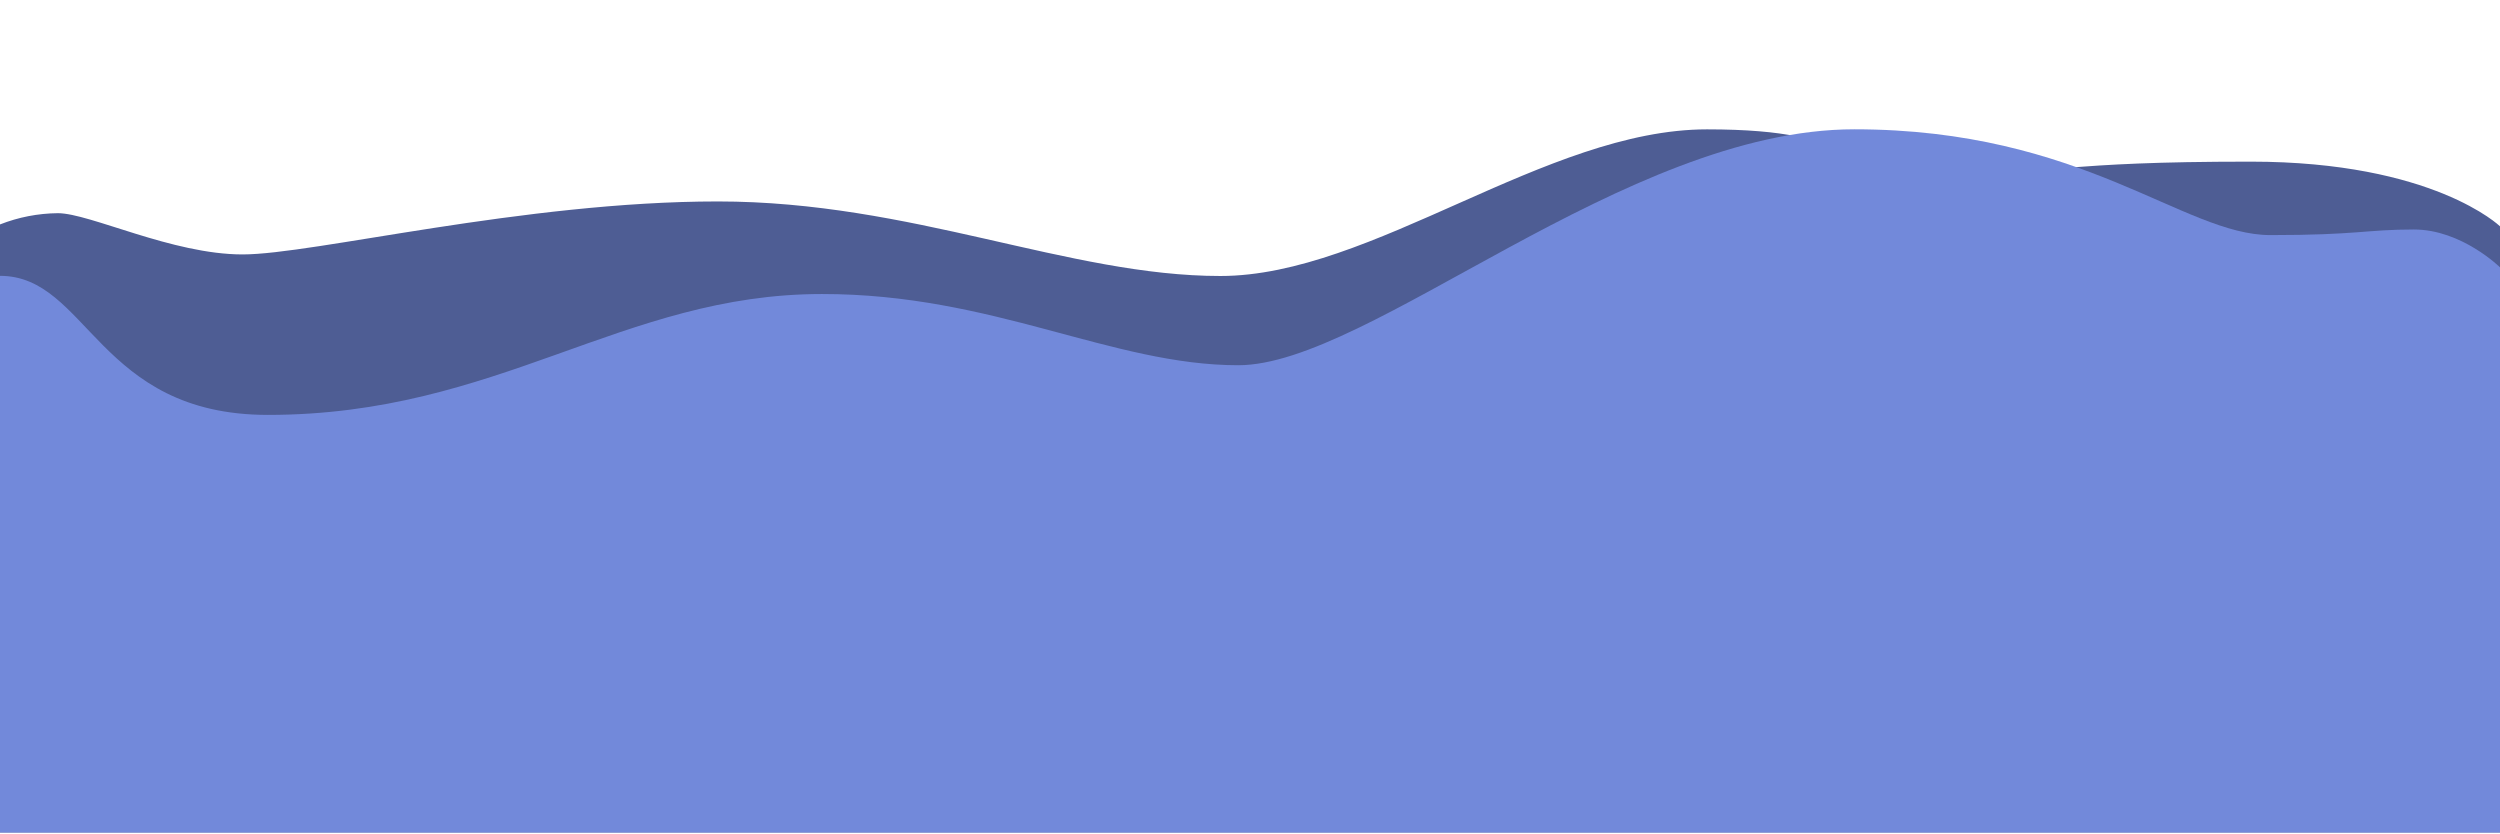
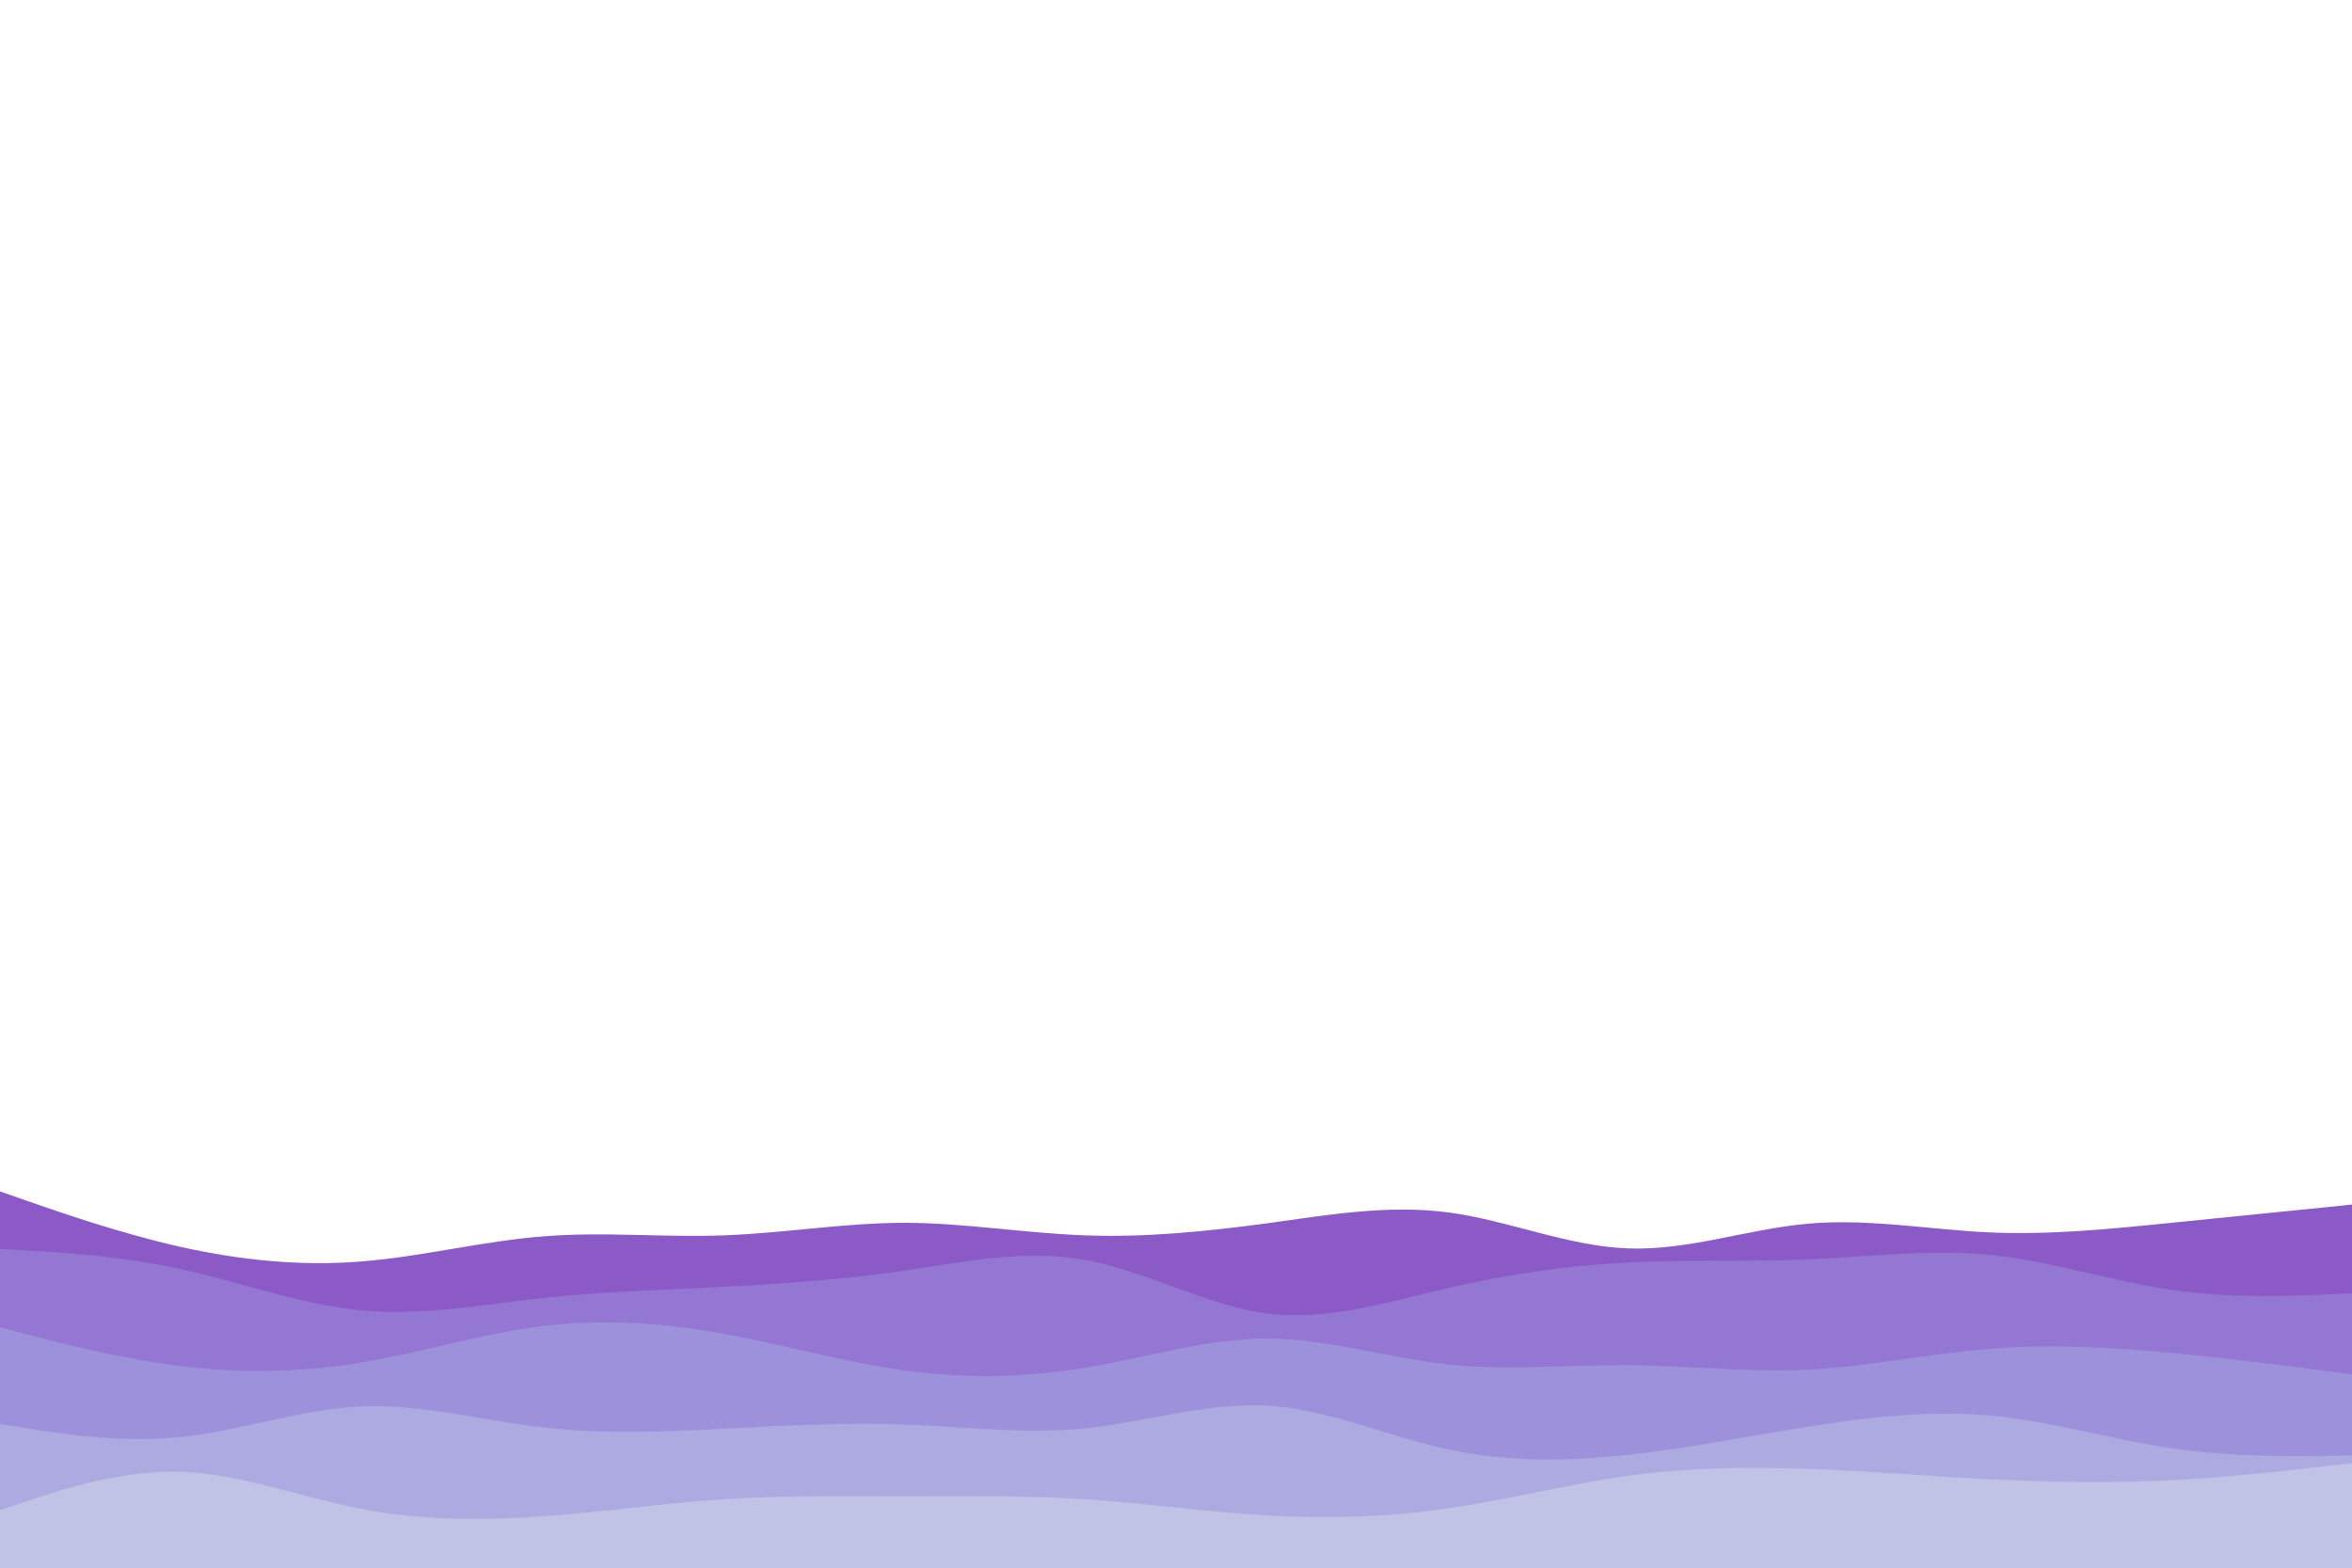
- <svg xmlns="http://www.w3.org/2000/svg" width="1280px" height="427px" viewBox="0 0 1280 427" version="1.1">
-   <g id="Page-1" stroke="none" stroke-width="1" fill="none" fill-rule="evenodd">
-     <g id="Waves" transform="translate(0, 66.2)" fill-rule="nonzero">
-       <path d="M0,48.71 C9.445,44.994 19.491,43.042 29.64,42.95 C45.96,42.95 88.2,64.07 124.2,64.07 C160.2,64.07 268.2,36.94 367.53,36.94 C466.86,36.94 547.08,75.11 624.84,75.11 C702.6,75.11 791.4,0.03 874,0.03 C956.6,0.03 939.84,22.8 977.76,22.8 C1059.96,22.8 1052.64,16.56 1152.36,16.56 C1245.96,16.56 1280,49.68 1280,49.68 L1280,360.03 L0,360.03 L0,48.71 Z" id="Path" fill="#4E5D94" />
-       <path d="M1280,360.03 L0,360.03 L0,75.03 C45,75.03 50,146.23 137.16,146.23 C255.24,146.23 318.6,84.34 420.84,84.34 C508.68,84.29 569.16,120.8 634,120.8 C701,120.8 832,2.84217094e-14 949.36,2.84217094e-14 C1066.72,2.84217094e-14 1117.84,54.17 1162.48,54.17 C1207.12,54.17 1211.48,51.3 1235.92,51.3 C1260.36,51.3 1280,70.68 1280,70.68 L1280,360.03 Z" id="Path" fill="#7289DA" />
-     </g>
-   </g>
+ <svg xmlns="http://www.w3.org/2000/svg" id="visual" viewBox="0 0 900 600" width="900" height="600" version="1.1">
+   <path d="M0 456L11.5 460C23 464 46 472 69 477.2C92 482.3 115 484.7 138.2 482.8C161.3 481 184.7 475 207.8 473.2C231 471.3 254 473.7 277 472.8C300 472 323 468 346 468C369 468 392 472 415.2 472.8C438.3 473.7 461.7 471.3 484.8 468.2C508 465 531 461 554 464C577 467 600 477 623 477.8C646 478.7 669 470.3 692.2 468.3C715.3 466.3 738.7 470.7 761.8 471.7C785 472.7 808 470.3 831 468C854 465.7 877 463.3 888.5 462.2L900 461L900 601L888.5 601C877 601 854 601 831 601C808 601 785 601 761.8 601C738.7 601 715.3 601 692.2 601C669 601 646 601 623 601C600 601 577 601 554 601C531 601 508 601 484.8 601C461.7 601 438.3 601 415.2 601C392 601 369 601 346 601C323 601 300 601 277 601C254 601 231 601 207.8 601C184.7 601 161.3 601 138.2 601C115 601 92 601 69 601C46 601 23 601 11.5 601L0 601Z" fill="#8c5ac7" />
+   <path d="M0 478L11.5 478.7C23 479.3 46 480.7 69 485.7C92 490.7 115 499.3 138.2 501.5C161.3 503.7 184.7 499.3 207.8 496.8C231 494.3 254 493.7 277 492.5C300 491.3 323 489.7 346 486.3C369 483 392 478 415.2 482.2C438.3 486.3 461.7 499.7 484.8 502.7C508 505.7 531 498.3 554 493C577 487.7 600 484.3 623 483.2C646 482 669 483 692.2 482C715.3 481 738.7 478 761.8 480.3C785 482.7 808 490.3 831 493.7C854 497 877 496 888.5 495.5L900 495L900 601L888.5 601C877 601 854 601 831 601C808 601 785 601 761.8 601C738.7 601 715.3 601 692.2 601C669 601 646 601 623 601C600 601 577 601 554 601C531 601 508 601 484.8 601C461.7 601 438.3 601 415.2 601C392 601 369 601 346 601C323 601 300 601 277 601C254 601 231 601 207.8 601C184.7 601 161.3 601 138.2 601C115 601 92 601 69 601C46 601 23 601 11.5 601L0 601Z" fill="#9377d3" />
+   <path d="M0 508L11.5 511C23 514 46 520 69 522.8C92 525.7 115 525.3 138.2 521.5C161.3 517.7 184.7 510.3 207.8 507.5C231 504.7 254 506.3 277 510.5C300 514.7 323 521.3 346 524.5C369 527.7 392 527.3 415.2 523.5C438.3 519.7 461.7 512.3 484.8 512.3C508 512.3 531 519.7 554 522.2C577 524.7 600 522.3 623 522.5C646 522.7 669 525.3 692.2 524.2C715.3 523 738.7 518 761.8 516.2C785 514.3 808 515.7 831 517.8C854 520 877 523 888.5 524.5L900 526L900 601L888.5 601C877 601 854 601 831 601C808 601 785 601 761.8 601C738.7 601 715.3 601 692.2 601C669 601 646 601 623 601C600 601 577 601 554 601C531 601 508 601 484.8 601C461.7 601 438.3 601 415.2 601C392 601 369 601 346 601C323 601 300 601 277 601C254 601 231 601 207.8 601C184.7 601 161.3 601 138.2 601C115 601 92 601 69 601C46 601 23 601 11.5 601L0 601Z" fill="#9e91dc" />
+   <path d="M0 545L11.5 546.8C23 548.7 46 552.3 69 550C92 547.7 115 539.3 138.2 538.3C161.3 537.3 184.7 543.7 207.8 546.3C231 549 254 548 277 546.8C300 545.7 323 544.3 346 545.2C369 546 392 549 415.2 546.7C438.3 544.3 461.7 536.7 484.8 538C508 539.3 531 549.7 554 554.7C577 559.7 600 559.3 623 556.8C646 554.3 669 549.7 692.2 546C715.3 542.3 738.7 539.7 761.8 541.8C785 544 808 551 831 554.3C854 557.7 877 557.3 888.5 557.2L900 557L900 601L888.5 601C877 601 854 601 831 601C808 601 785 601 761.8 601C738.7 601 715.3 601 692.2 601C669 601 646 601 623 601C600 601 577 601 554 601C531 601 508 601 484.8 601C461.7 601 438.3 601 415.2 601C392 601 369 601 346 601C323 601 300 601 277 601C254 601 231 601 207.8 601C184.7 601 161.3 601 138.2 601C115 601 92 601 69 601C46 601 23 601 11.5 601L0 601Z" fill="#adaae2" />
+   <path d="M0 578L11.5 574.2C23 570.3 46 562.7 69 563.3C92 564 115 573 138.2 577.5C161.3 582 184.7 582 207.8 580.3C231 578.7 254 575.3 277 573.8C300 572.3 323 572.7 346 572.7C369 572.7 392 572.3 415.2 573.8C438.3 575.3 461.7 578.7 484.8 580C508 581.3 531 580.7 554 577.3C577 574 600 568 623 564.8C646 561.7 669 561.3 692.2 562.2C715.3 563 738.7 565 761.8 566.2C785 567.3 808 567.7 831 566.5C854 565.3 877 562.7 888.5 561.3L900 560L900 601L888.5 601C877 601 854 601 831 601C808 601 785 601 761.8 601C738.7 601 715.3 601 692.2 601C669 601 646 601 623 601C600 601 577 601 554 601C531 601 508 601 484.8 601C461.7 601 438.3 601 415.2 601C392 601 369 601 346 601C323 601 300 601 277 601C254 601 231 601 207.8 601C184.7 601 161.3 601 138.2 601C115 601 92 601 69 601C46 601 23 601 11.5 601L0 601Z" fill="#c0c2e6" />
</svg>
